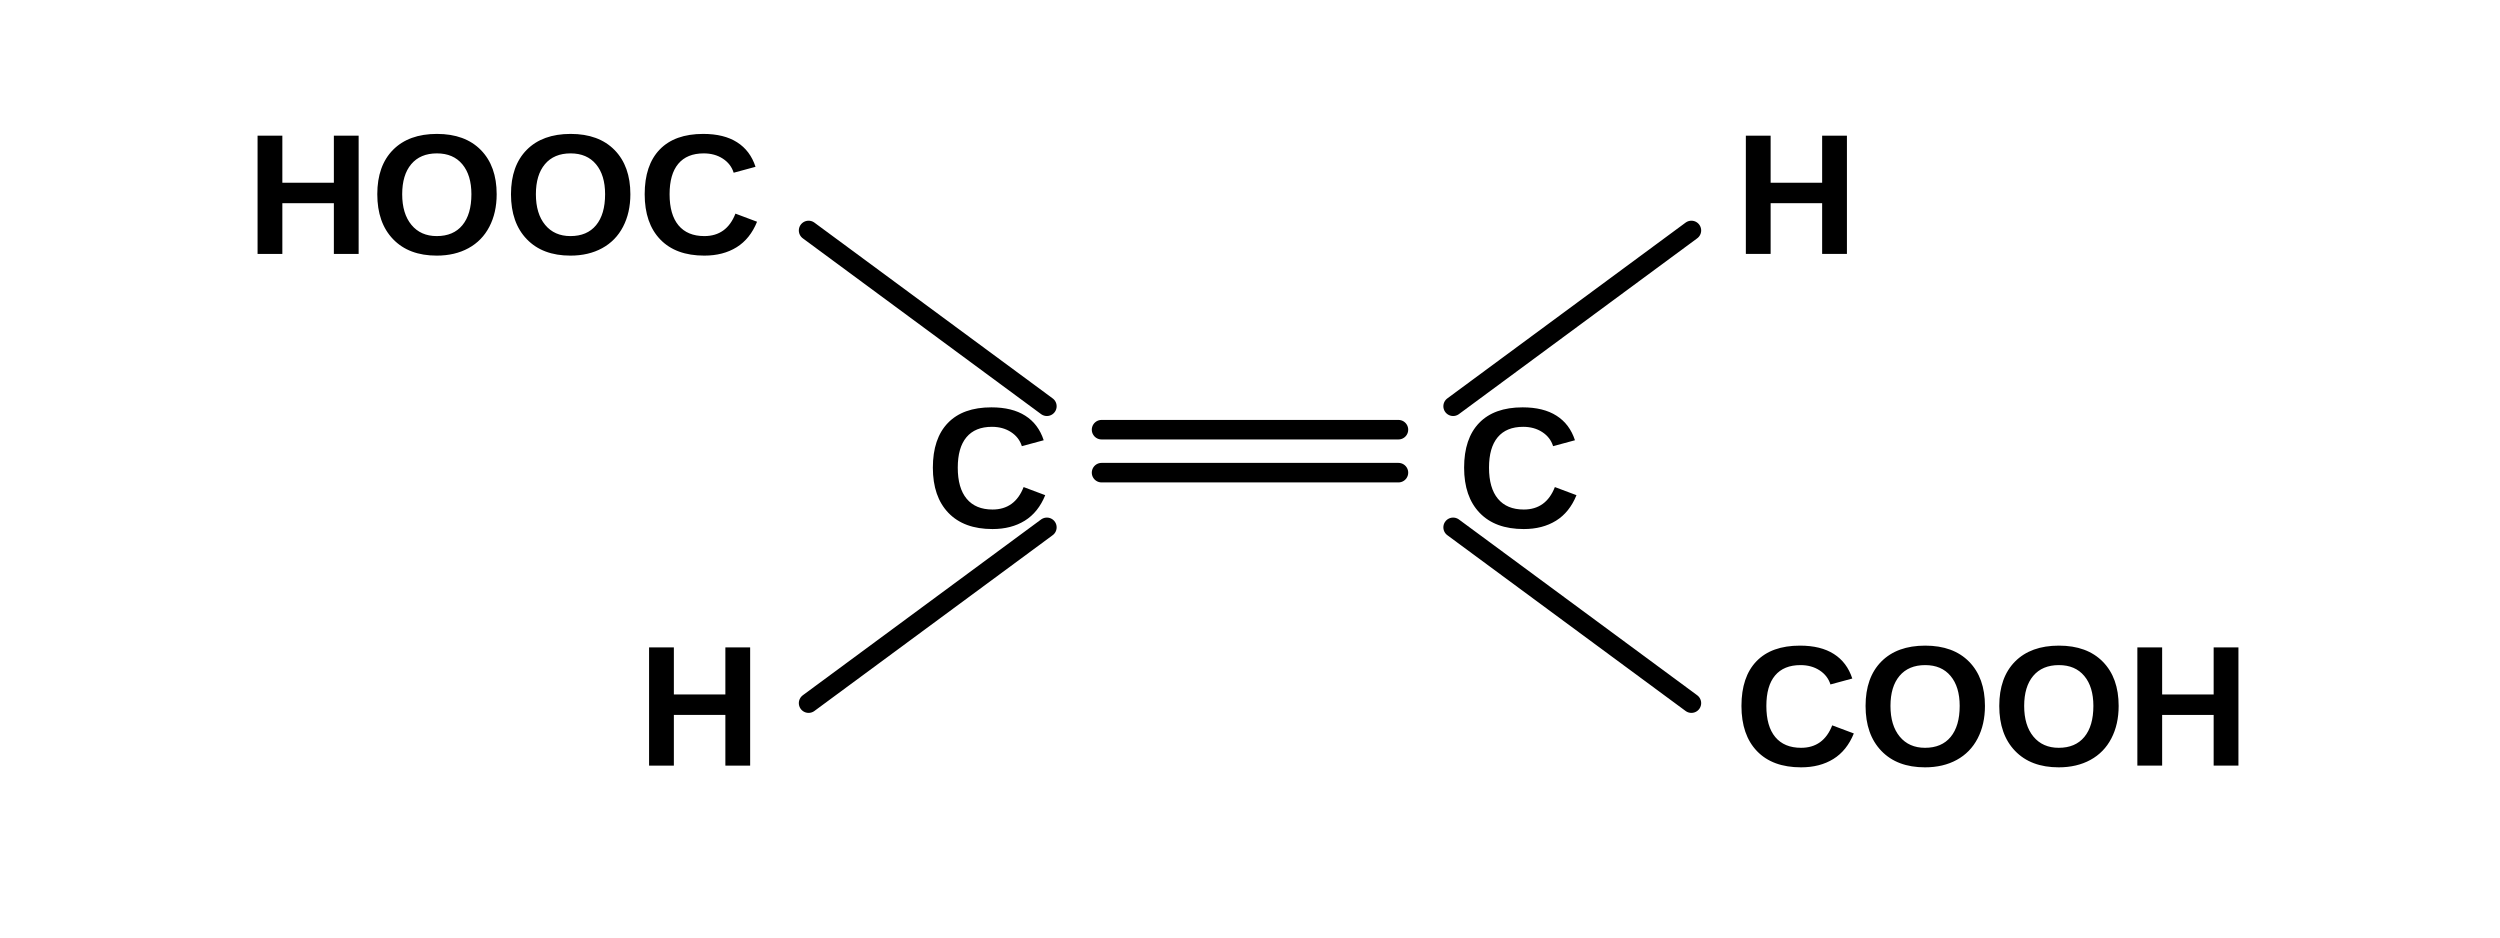
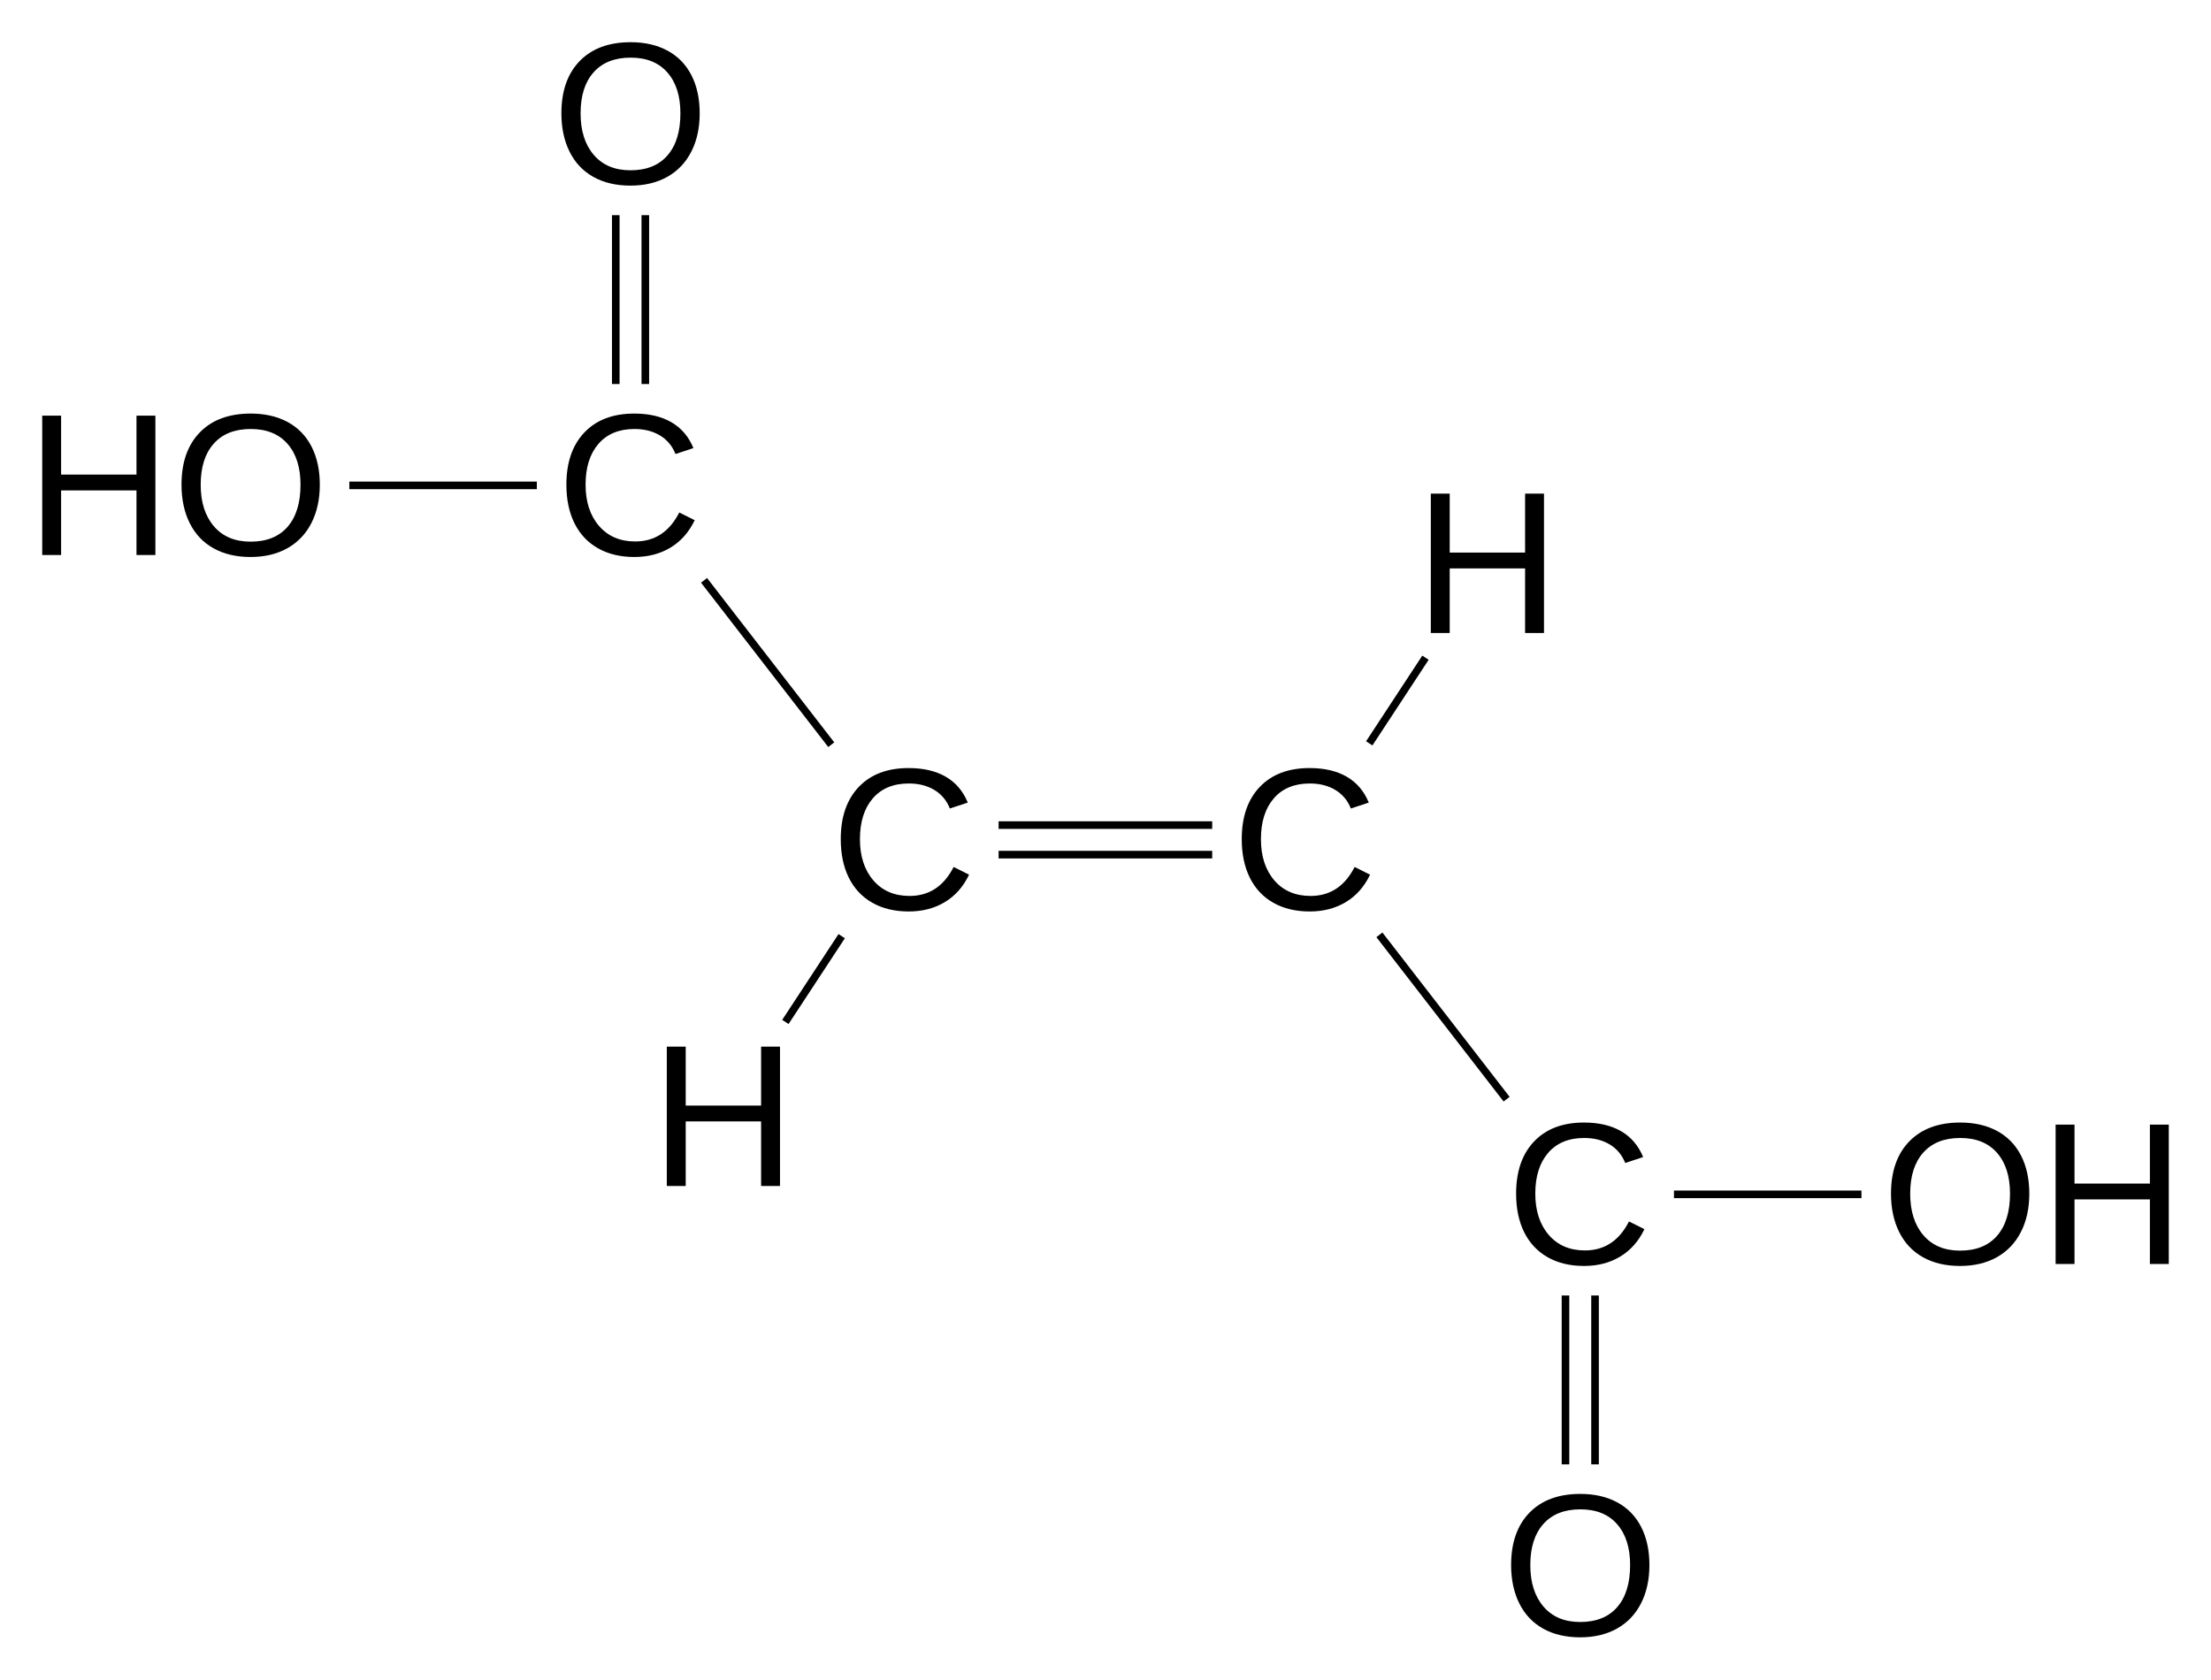
- <svg xmlns="http://www.w3.org/2000/svg" viewBox="0 0 640 240">
-   <g fill="none" stroke="black" stroke-width="5" stroke-linecap="round">
-     <path d="M282 110H358 M282 121H358 M268 104L207 59 M268 135L207 180 M372 104L433 59 M372 135L433 180" />
+ <svg xmlns="http://www.w3.org/2000/svg" viewBox="-214.383 -199.016 523.812 397.984" role="img" aria-labelledby="title">
+   <g fill="none" stroke="#000" stroke-width="1.8" stroke-linecap="butt">
+     <line x1="22.199" y1="-3.500" x2="72.801" y2="-3.500" />
+     <line x1="22.199" y1="3.500" x2="72.801" y2="3.500" />
+     <line x1="-17.451" y1="-22.552" x2="-47.586" y2="-61.495" />
+     <line x1="-14.977" y1="22.821" x2="-28.315" y2="43.144" />
+     <line x1="-68.500" y1="-108.016" x2="-68.500" y2="-148.031" />
+     <line x1="-61.500" y1="-108.016" x2="-61.500" y2="-148.031" />
+     <line x1="-87.199" y1="-84.000" x2="-131.617" y2="-84.000" />
+     <line x1="112.414" y1="22.505" x2="142.549" y2="61.448" />
+     <line x1="110.008" y1="-22.868" x2="123.330" y2="-43.168" />
+     <line x1="163.500" y1="107.969" x2="163.500" y2="147.984" />
+     <line x1="156.500" y1="107.969" x2="156.500" y2="147.984" />
+     <line x1="182.199" y1="84.000" x2="226.617" y2="84.000" />
  </g>
-   <g font-family="Arial, sans-serif" font-size="44" font-weight="bold">
-     <text x="237" y="135">C</text>
-     <text x="373" y="135">C</text>
-     <text x="195" y="65" text-anchor="end">HOOC</text>
-     <text x="195" y="196" text-anchor="end">H</text>
-     <text x="444" y="65">H</text>
-     <text x="444" y="196">COOH</text>
+   <g fill="#000">
+     <g data-label="C" data-anchor-x="0.000" data-anchor-y="0.000">
+       <path transform="translate(-17.6367 16.5) scale(1)" d="M18.562 -29.859Q13.078 -29.859 10.031 -26.332Q6.984 -22.805 6.984 -16.664Q6.984 -10.594 10.16 -6.902Q13.336 -3.211 18.75 -3.211Q25.688 -3.211 29.18 -10.078L32.836 -8.25Q30.797 -3.984 27.105 -1.758Q23.414 0.469 18.539 0.469Q13.547 0.469 9.902 -1.605Q6.258 -3.68 4.348 -7.535Q2.438 -11.391 2.438 -16.664Q2.438 -24.562 6.703 -29.039Q10.969 -33.516 18.516 -33.516Q23.789 -33.516 27.328 -31.453Q30.867 -29.391 32.531 -25.336L28.289 -23.93Q27.141 -26.812 24.598 -28.336Q22.055 -29.859 18.562 -29.859Z" />
+     </g>
+     <g data-label="C" data-anchor-x="95.000" data-anchor-y="0.000">
+       <path transform="translate(77.3633 16.5) scale(1)" d="M18.562 -29.859Q13.078 -29.859 10.031 -26.332Q6.984 -22.805 6.984 -16.664Q6.984 -10.594 10.16 -6.902Q13.336 -3.211 18.75 -3.211Q25.688 -3.211 29.18 -10.078L32.836 -8.25Q30.797 -3.984 27.105 -1.758Q23.414 0.469 18.539 0.469Q13.547 0.469 9.902 -1.605Q6.258 -3.68 4.348 -7.535Q2.438 -11.391 2.438 -16.664Q2.438 -24.562 6.703 -29.039Q10.969 -33.516 18.516 -33.516Q23.789 -33.516 27.328 -31.453Q30.867 -29.391 32.531 -25.336L28.289 -23.93Q27.141 -26.812 24.598 -28.336Q22.055 -29.859 18.562 -29.859Z" />
+     </g>
+     <g data-label="C" data-anchor-x="-65.000" data-anchor-y="-84.000">
+       <path transform="translate(-82.6367 -67.5) scale(1)" d="M18.562 -29.859Q13.078 -29.859 10.031 -26.332Q6.984 -22.805 6.984 -16.664Q6.984 -10.594 10.16 -6.902Q13.336 -3.211 18.75 -3.211Q25.688 -3.211 29.18 -10.078L32.836 -8.25Q30.797 -3.984 27.105 -1.758Q23.414 0.469 18.539 0.469Q13.547 0.469 9.902 -1.605Q6.258 -3.68 4.348 -7.535Q2.438 -11.391 2.438 -16.664Q2.438 -24.562 6.703 -29.039Q10.969 -33.516 18.516 -33.516Q23.789 -33.516 27.328 -31.453Q30.867 -29.391 32.531 -25.336L28.289 -23.93Q27.141 -26.812 24.598 -28.336Q22.055 -29.859 18.562 -29.859Z" />
+     </g>
+     <g data-label="H" data-anchor-x="-43.000" data-anchor-y="65.520">
+       <path transform="translate(-60.3438 82.02) scale(1)" d="M26.273 -0L26.273 -15.305L8.414 -15.305L8.414 -0L3.938 -0L3.938 -33.023L8.414 -33.023L8.414 -19.055L26.273 -19.055L26.273 -33.023L30.75 -33.023L30.75 -0Z" />
+     </g>
+     <g data-label="O" data-anchor-x="-65.000" data-anchor-y="-172.000">
+       <path transform="translate(-83.6562 -155.5) scale(1)" d="M35.039 -16.664Q35.039 -11.484 33.059 -7.594Q31.078 -3.703 27.375 -1.617Q23.672 0.469 18.633 0.469Q13.547 0.469 9.855 -1.594Q6.164 -3.656 4.219 -7.559Q2.273 -11.461 2.273 -16.664Q2.273 -24.586 6.609 -29.051Q10.945 -33.516 18.68 -33.516Q23.719 -33.516 27.422 -31.512Q31.125 -29.508 33.082 -25.688Q35.039 -21.867 35.039 -16.664ZM30.469 -16.664Q30.469 -22.828 27.387 -26.344Q24.305 -29.859 18.68 -29.859Q13.008 -29.859 9.914 -26.391Q6.82 -22.922 6.82 -16.664Q6.82 -10.453 9.949 -6.809Q13.078 -3.164 18.633 -3.164Q24.352 -3.164 27.41 -6.691Q30.469 -10.219 30.469 -16.664Z" />
+     </g>
+     <g data-label="HO" data-anchor-x="-155.000" data-anchor-y="-84.000">
+       <path transform="translate(-208.3203 -67.5) scale(1)" d="M26.273 -0L26.273 -15.305L8.414 -15.305L8.414 -0L3.938 -0L3.938 -33.023L8.414 -33.023L8.414 -19.055L26.273 -19.055L26.273 -33.023L30.75 -33.023L30.75 -0Z" />
+       <path transform="translate(-173.6562 -67.5) scale(1)" d="M35.039 -16.664Q35.039 -11.484 33.059 -7.594Q31.078 -3.703 27.375 -1.617Q23.672 0.469 18.633 0.469Q13.547 0.469 9.855 -1.594Q6.164 -3.656 4.219 -7.559Q2.273 -11.461 2.273 -16.664Q2.273 -24.586 6.609 -29.051Q10.945 -33.516 18.68 -33.516Q23.719 -33.516 27.422 -31.512Q31.125 -29.508 33.082 -25.688Q35.039 -21.867 35.039 -16.664ZM30.469 -16.664Q30.469 -22.828 27.387 -26.344Q24.305 -29.859 18.68 -29.859Q13.008 -29.859 9.914 -26.391Q6.82 -22.922 6.82 -16.664Q6.82 -10.453 9.949 -6.809Q13.078 -3.164 18.633 -3.164Q24.352 -3.164 27.41 -6.691Q30.469 -10.219 30.469 -16.664Z" />
+     </g>
+     <g data-label="C" data-anchor-x="160.000" data-anchor-y="84.000">
+       <path transform="translate(142.3633 100.5) scale(1)" d="M18.562 -29.859Q13.078 -29.859 10.031 -26.332Q6.984 -22.805 6.984 -16.664Q6.984 -10.594 10.16 -6.902Q13.336 -3.211 18.75 -3.211Q25.688 -3.211 29.18 -10.078L32.836 -8.25Q30.797 -3.984 27.105 -1.758Q23.414 0.469 18.539 0.469Q13.547 0.469 9.902 -1.605Q6.258 -3.68 4.348 -7.535Q2.438 -11.391 2.438 -16.664Q2.438 -24.562 6.703 -29.039Q10.969 -33.516 18.516 -33.516Q23.789 -33.516 27.328 -31.453Q30.867 -29.391 32.531 -25.336L28.289 -23.93Q27.141 -26.812 24.598 -28.336Q22.055 -29.859 18.562 -29.859Z" />
+     </g>
+     <g data-label="H" data-anchor-x="138.000" data-anchor-y="-65.520">
+       <path transform="translate(120.6562 -49.02) scale(1)" d="M26.273 -0L26.273 -15.305L8.414 -15.305L8.414 -0L3.938 -0L3.938 -33.023L8.414 -33.023L8.414 -19.055L26.273 -19.055L26.273 -33.023L30.75 -33.023L30.75 -0Z" />
+     </g>
+     <g data-label="O" data-anchor-x="160.000" data-anchor-y="172.000">
+       <path transform="translate(141.3438 188.5) scale(1)" d="M35.039 -16.664Q35.039 -11.484 33.059 -7.594Q31.078 -3.703 27.375 -1.617Q23.672 0.469 18.633 0.469Q13.547 0.469 9.855 -1.594Q6.164 -3.656 4.219 -7.559Q2.273 -11.461 2.273 -16.664Q2.273 -24.586 6.609 -29.051Q10.945 -33.516 18.68 -33.516Q23.719 -33.516 27.422 -31.512Q31.125 -29.508 33.082 -25.688Q35.039 -21.867 35.039 -16.664ZM30.469 -16.664Q30.469 -22.828 27.387 -26.344Q24.305 -29.859 18.68 -29.859Q13.008 -29.859 9.914 -26.391Q6.82 -22.922 6.82 -16.664Q6.82 -10.453 9.949 -6.809Q13.078 -3.164 18.633 -3.164Q24.352 -3.164 27.41 -6.691Q30.469 -10.219 30.469 -16.664Z" />
+     </g>
+     <g data-label="OH" data-anchor-x="250.000" data-anchor-y="84.000">
+       <path transform="translate(231.3438 100.5) scale(1)" d="M35.039 -16.664Q35.039 -11.484 33.059 -7.594Q31.078 -3.703 27.375 -1.617Q23.672 0.469 18.633 0.469Q13.547 0.469 9.855 -1.594Q6.164 -3.656 4.219 -7.559Q2.273 -11.461 2.273 -16.664Q2.273 -24.586 6.609 -29.051Q10.945 -33.516 18.68 -33.516Q23.719 -33.516 27.422 -31.512Q31.125 -29.508 33.082 -25.688Q35.039 -21.867 35.039 -16.664ZM30.469 -16.664Q30.469 -22.828 27.387 -26.344Q24.305 -29.859 18.68 -29.859Q13.008 -29.859 9.914 -26.391Q6.82 -22.922 6.82 -16.664Q6.82 -10.453 9.949 -6.809Q13.078 -3.164 18.633 -3.164Q24.352 -3.164 27.41 -6.691Q30.469 -10.219 30.469 -16.664Z" />
+       <path transform="translate(268.6797 100.5) scale(1)" d="M26.273 -0L26.273 -15.305L8.414 -15.305L8.414 -0L3.938 -0L3.938 -33.023L8.414 -33.023L8.414 -19.055L26.273 -19.055L26.273 -33.023L30.75 -33.023L30.75 -0Z" />
+     </g>
  </g>
</svg>
